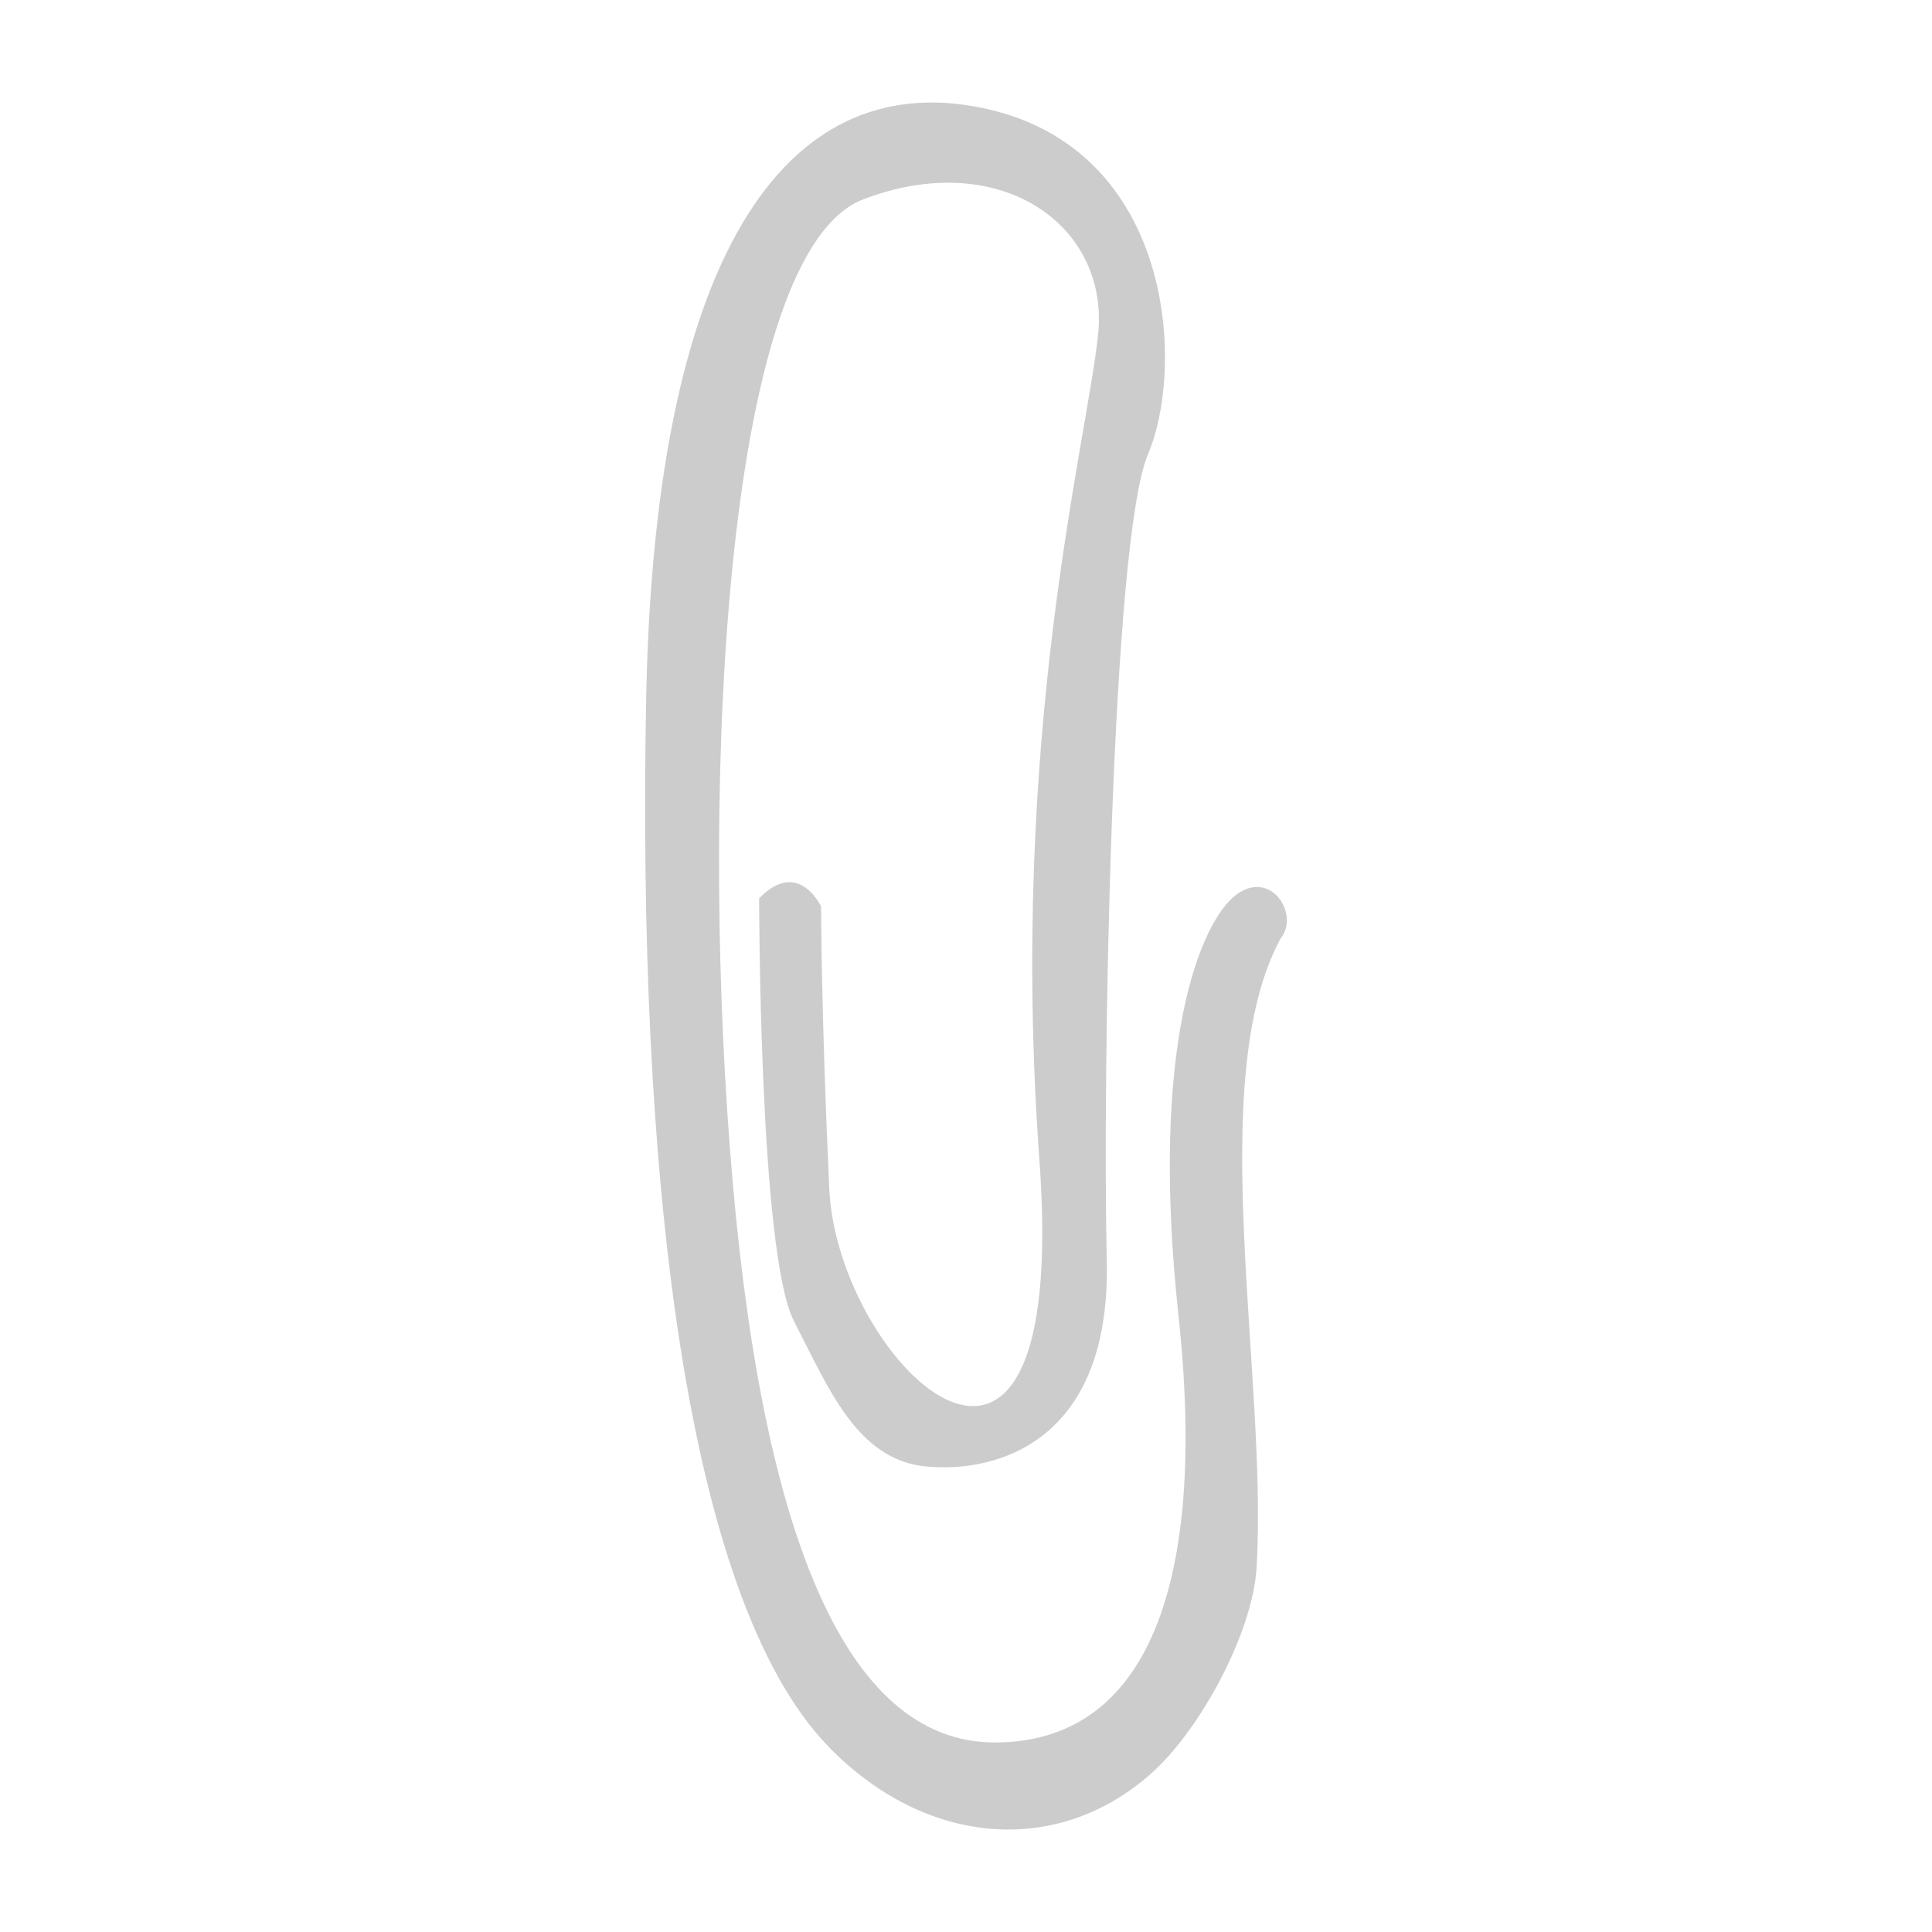
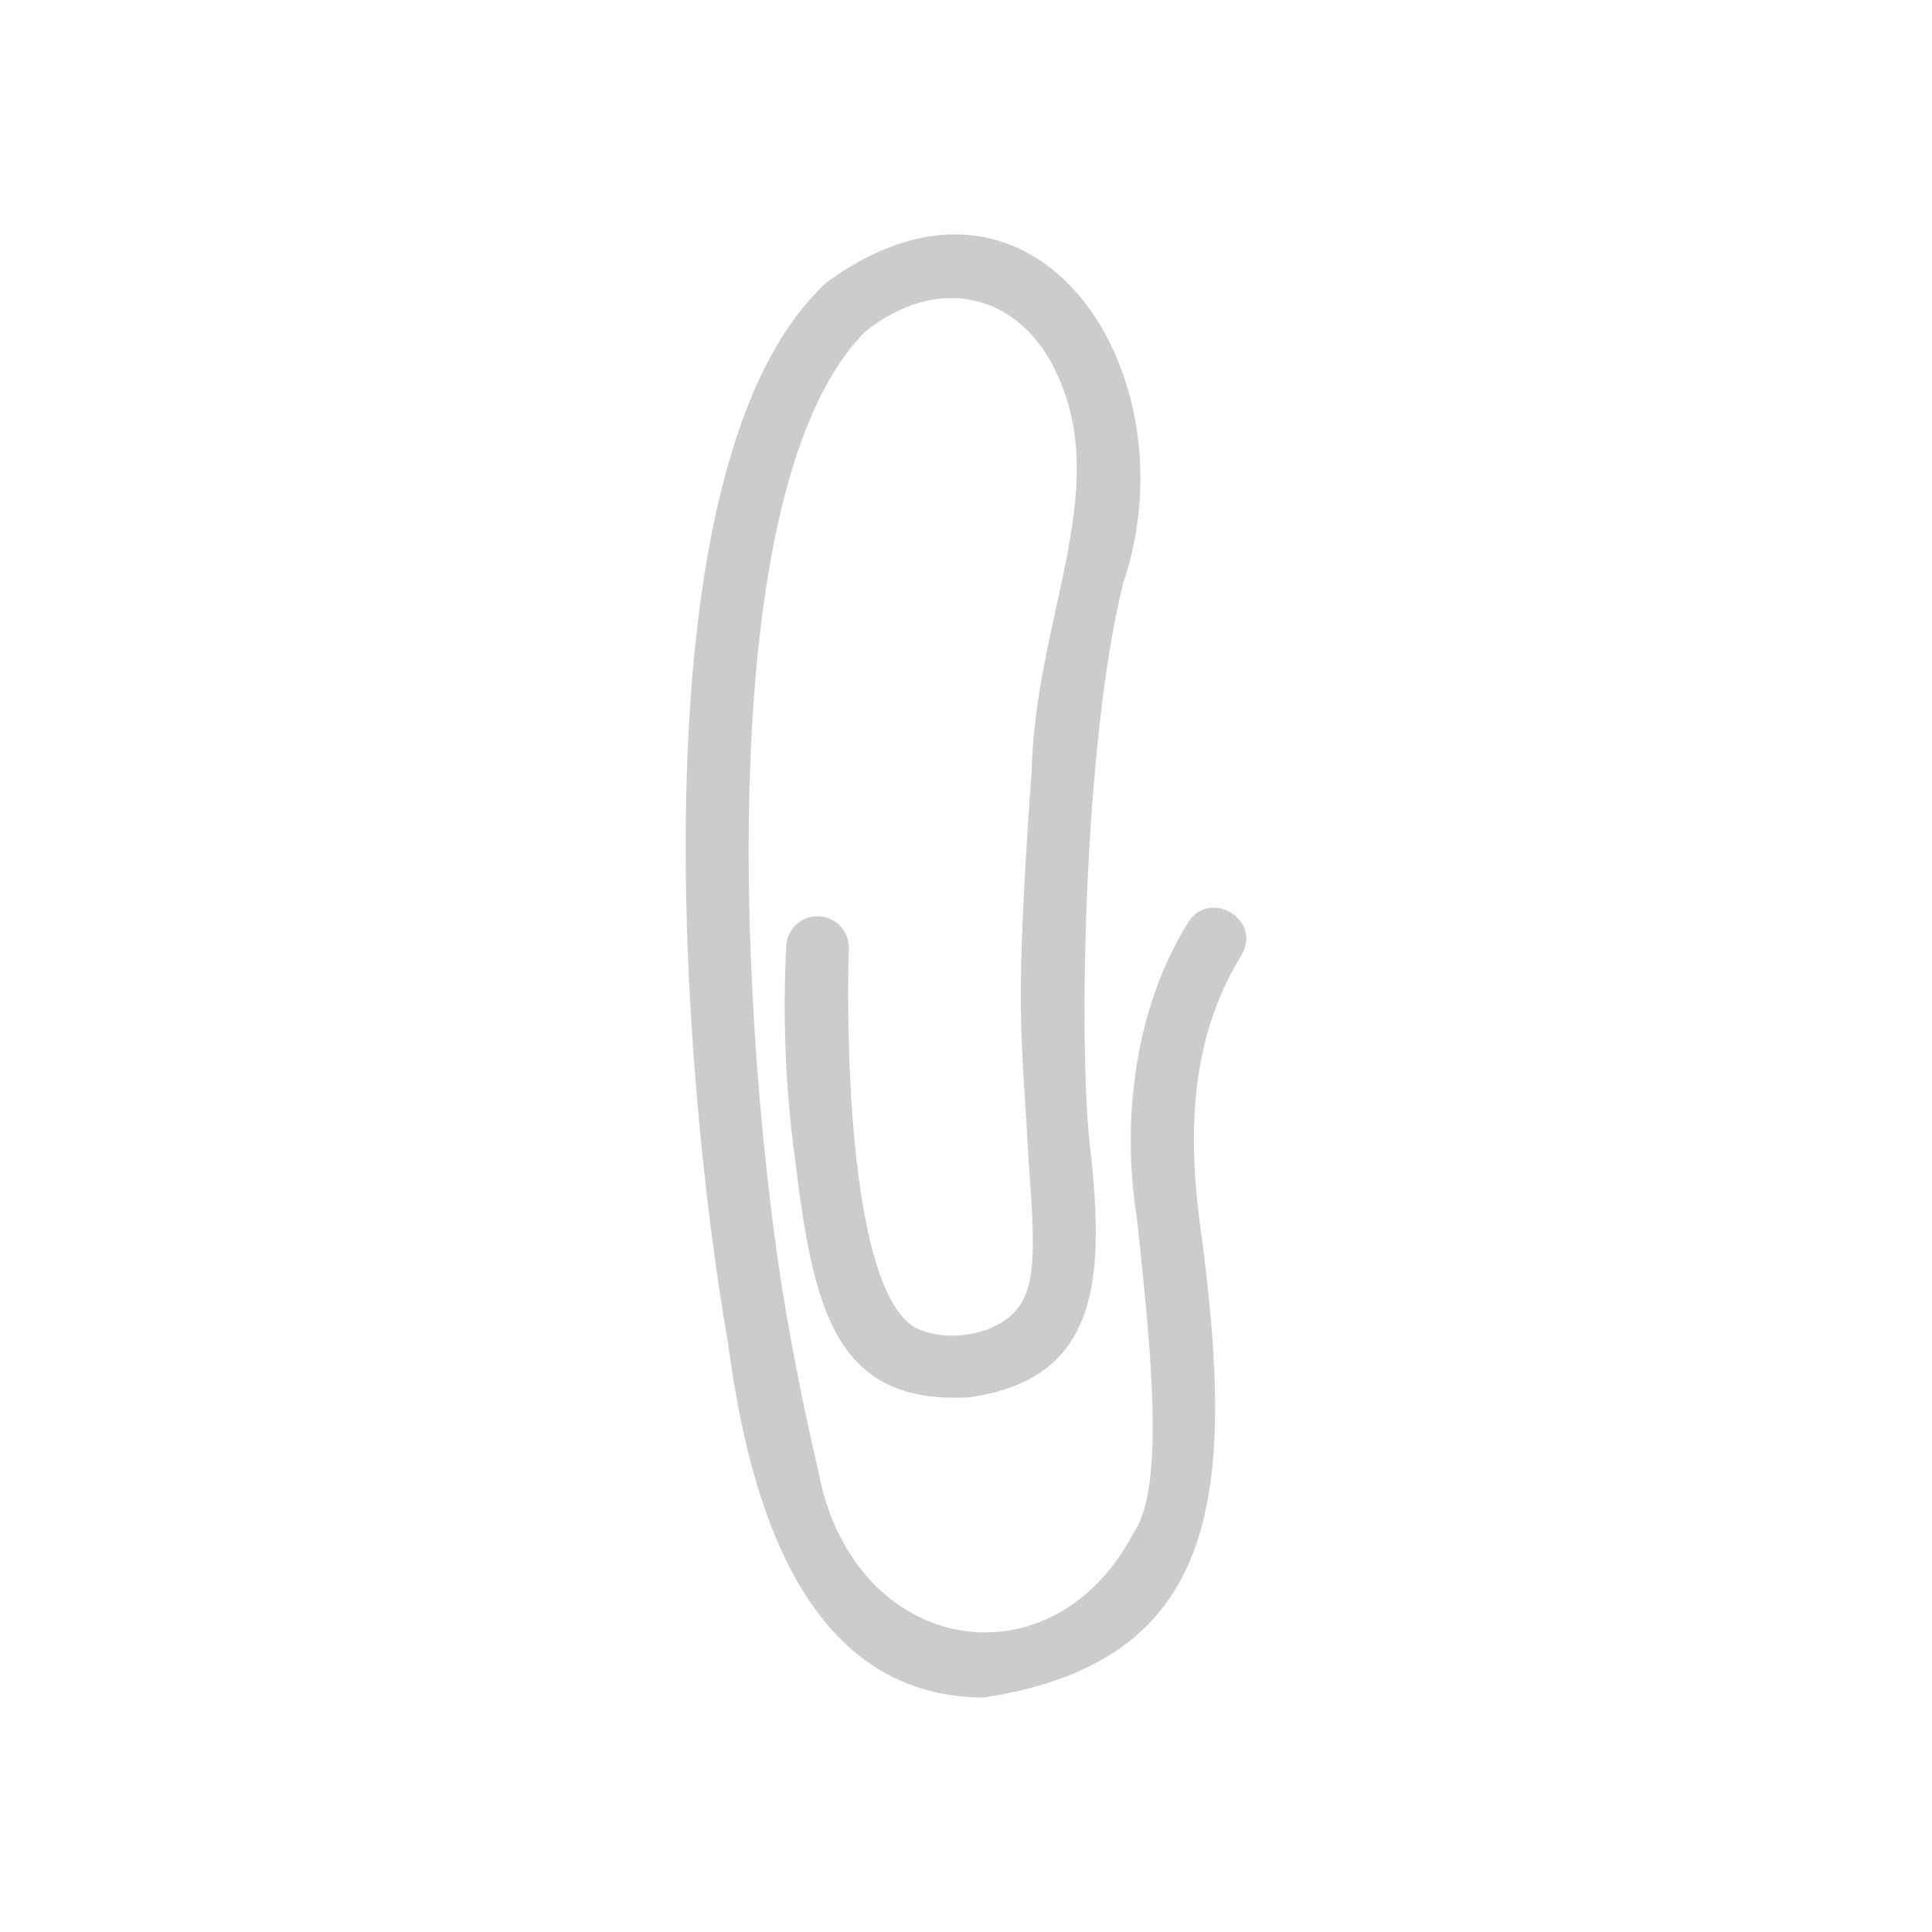
<svg xmlns="http://www.w3.org/2000/svg" id="a" data-name="Layer 2" viewBox="0 0 1080 1080">
-   <path d="m424.36,502.18s0,198.59,19.43,236.24c19.43,37.65,35.22,77.73,74.09,81.38,38.87,3.64,103.24-13.36,100.81-115.39-2.43-102.03,2.43-402.03,23.08-450.61,20.65-48.58,14.58-170.04-91.09-193.12-105.67-23.08-184.62,70.45-189.48,330.37-4.86,259.92,20.65,501.63,102.03,585.43,53.58,55.18,127.33,61.99,180.28,14.91,27.46-24.42,56.92-78.8,58.99-115.72,6.07-108.1-29.47-272.07,13.36-351.02,10.93-13.36-5.47-39.32-25.05-24.29-19.59,15.03-48.43,83.2-32.03,235.02,16.4,151.82-18.22,238.67-102.63,238.67s-131.78-119.03-148.18-332.8c-16.4-213.77-1.82-500.71,74.7-529.86,76.52-29.15,137.55,14.58,131.18,75.61-6.38,61.03-50.1,224.09-32.79,461.85,17.31,237.76-112.96,114.78-117.51,15.49s-4.55-157.59-4.55-157.59c0,0-12.64-27.33-34.62-4.55Z" fill="#ccc" />
+   <path d="m549.57,948.97c-100.55-.74-130.87-109.9-142.55-197.76-25.6-146.27-54.75-492.69,55.19-593.45,117.47-85.59,205.16,51.66,165.7,168.07-22.64,90.59-25.31,266.83-18.03,319.69,7.93,74.45,1.81,125.2-67.35,135.52-75.71,4.71-87.8-48.83-98.01-132.47-5.42-39.44-7.09-79.74-4.99-119.79.51-9.65,8.74-17.08,18.39-16.56,9.65.51,17.07,8.74,16.56,18.39-1.57,54.79.92,187.73,36.16,211.03,16.12,8.72,41.2,5.74,54.77-6.51,14.35-12.96,13.3-36.06,9.56-87.06-3.93-72.48-8.07-79.73,1.73-217.08,2.02-84.41,44.2-155.27,14.92-220.22-20.41-47.29-67.8-58.06-108.28-25.1-91.6,93.35-66.67,425.26-41.88,559.35,4.69,26.16,10.16,52.46,16.17,78.22,19.76,102.4,130.1,120.69,175.76,34.16,17.85-25.45,10.52-98.41,2.16-176.52-8.51-52.45-2.1-115.57,28.37-164.8,11.75-19.67,41.52-2.63,30.3,17.52-30.54,49.11-30.23,105.13-22.22,159.45,18.44,143.11,9.89,235.85-122.42,255.92Z" fill="#ccc" />
</svg>
